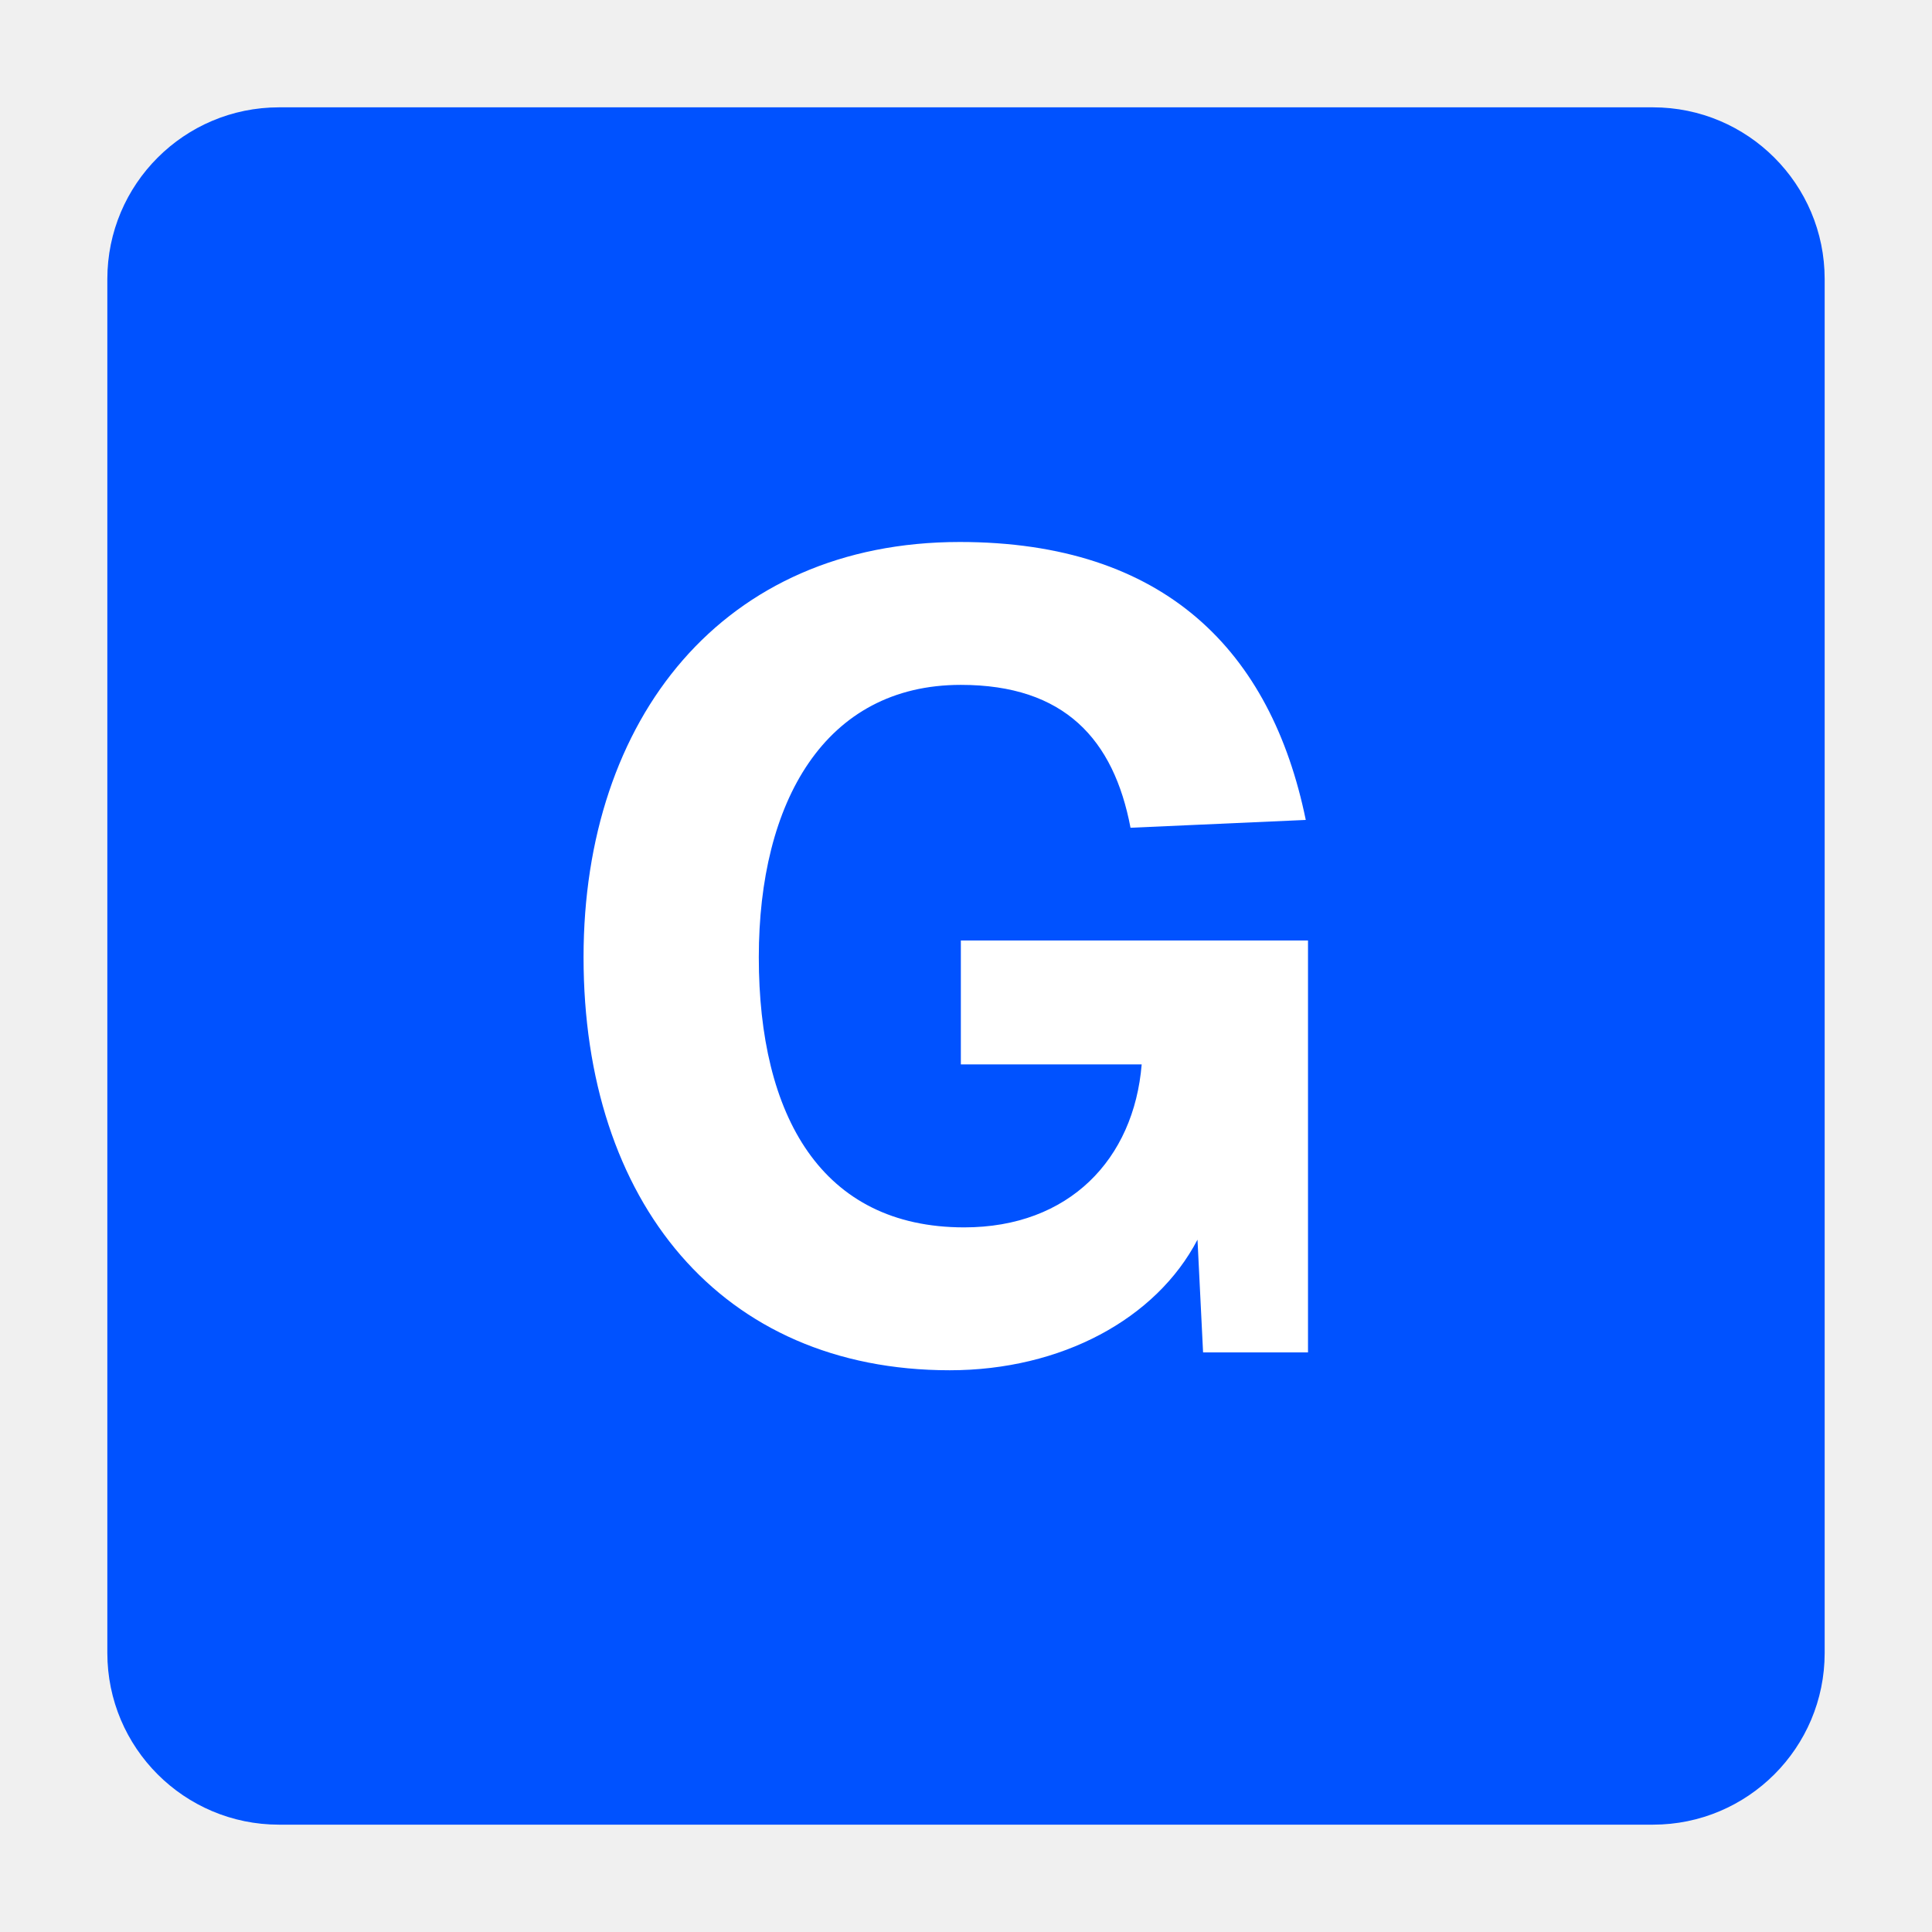
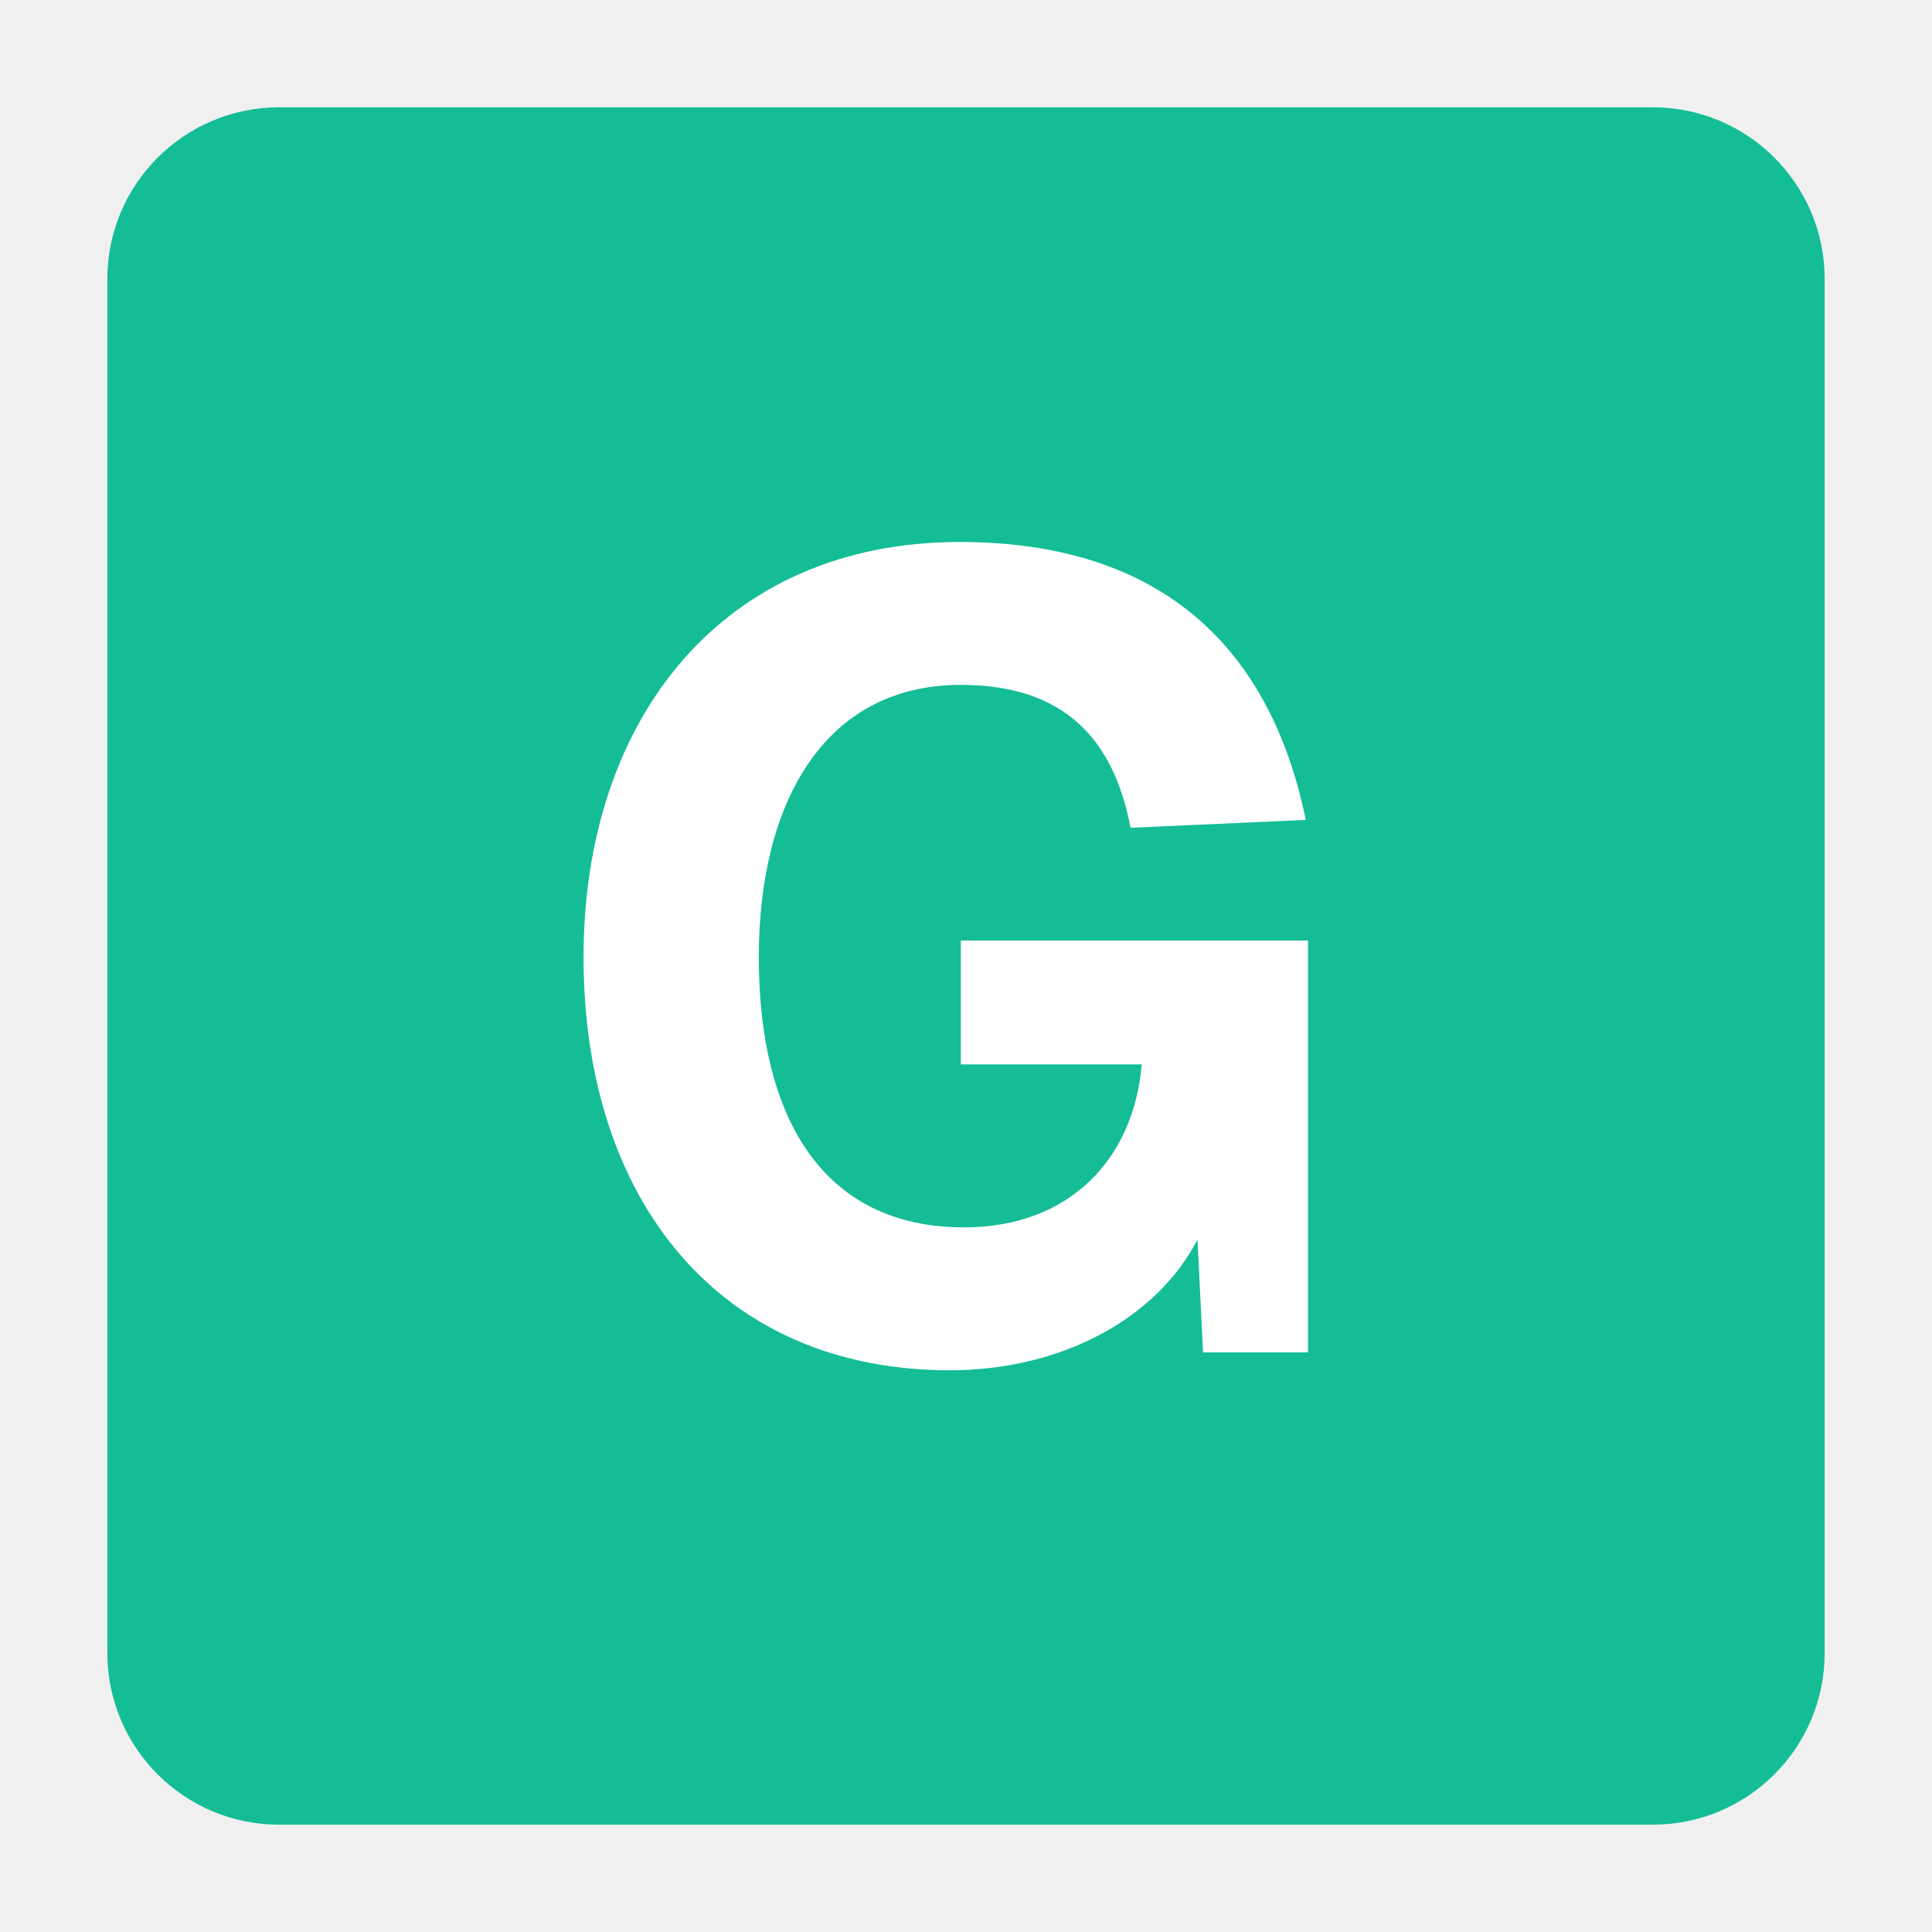
<svg xmlns="http://www.w3.org/2000/svg" width="90" height="90" viewBox="0 0 90 90" fill="none">
-   <path d="M77 5H13C8.582 5 5 8.582 5 13V77C5 81.418 8.582 85 13 85H77C81.418 85 85 81.418 85 77V13C85 8.582 81.418 5 77 5Z" fill="#0052FF" />
+   <path d="M77 5H13C8.582 5 5 8.582 5 13V77C5 81.418 8.582 85 13 85H77C81.418 85 85 81.418 85 77V13C85 8.582 81.418 5 77 5Z" fill="#14BD95" />
  <path d="M44.24 63.832C33.58 63.832 27.184 55.98 27.184 44.592C27.184 33.464 33.684 25.248 44.708 25.248C54.276 25.248 59.216 30.344 60.828 38.196L52.664 38.56C51.884 34.452 49.596 31.904 44.76 31.904C38.416 31.904 35.348 37.364 35.348 44.592C35.348 51.976 38.26 57.176 44.916 57.176C49.804 57.176 52.82 54.004 53.184 49.584H44.76V43.812H60.932V63H56.044L55.784 57.748C53.86 61.44 49.44 63.832 44.24 63.832Z" fill="white" />
</svg>
